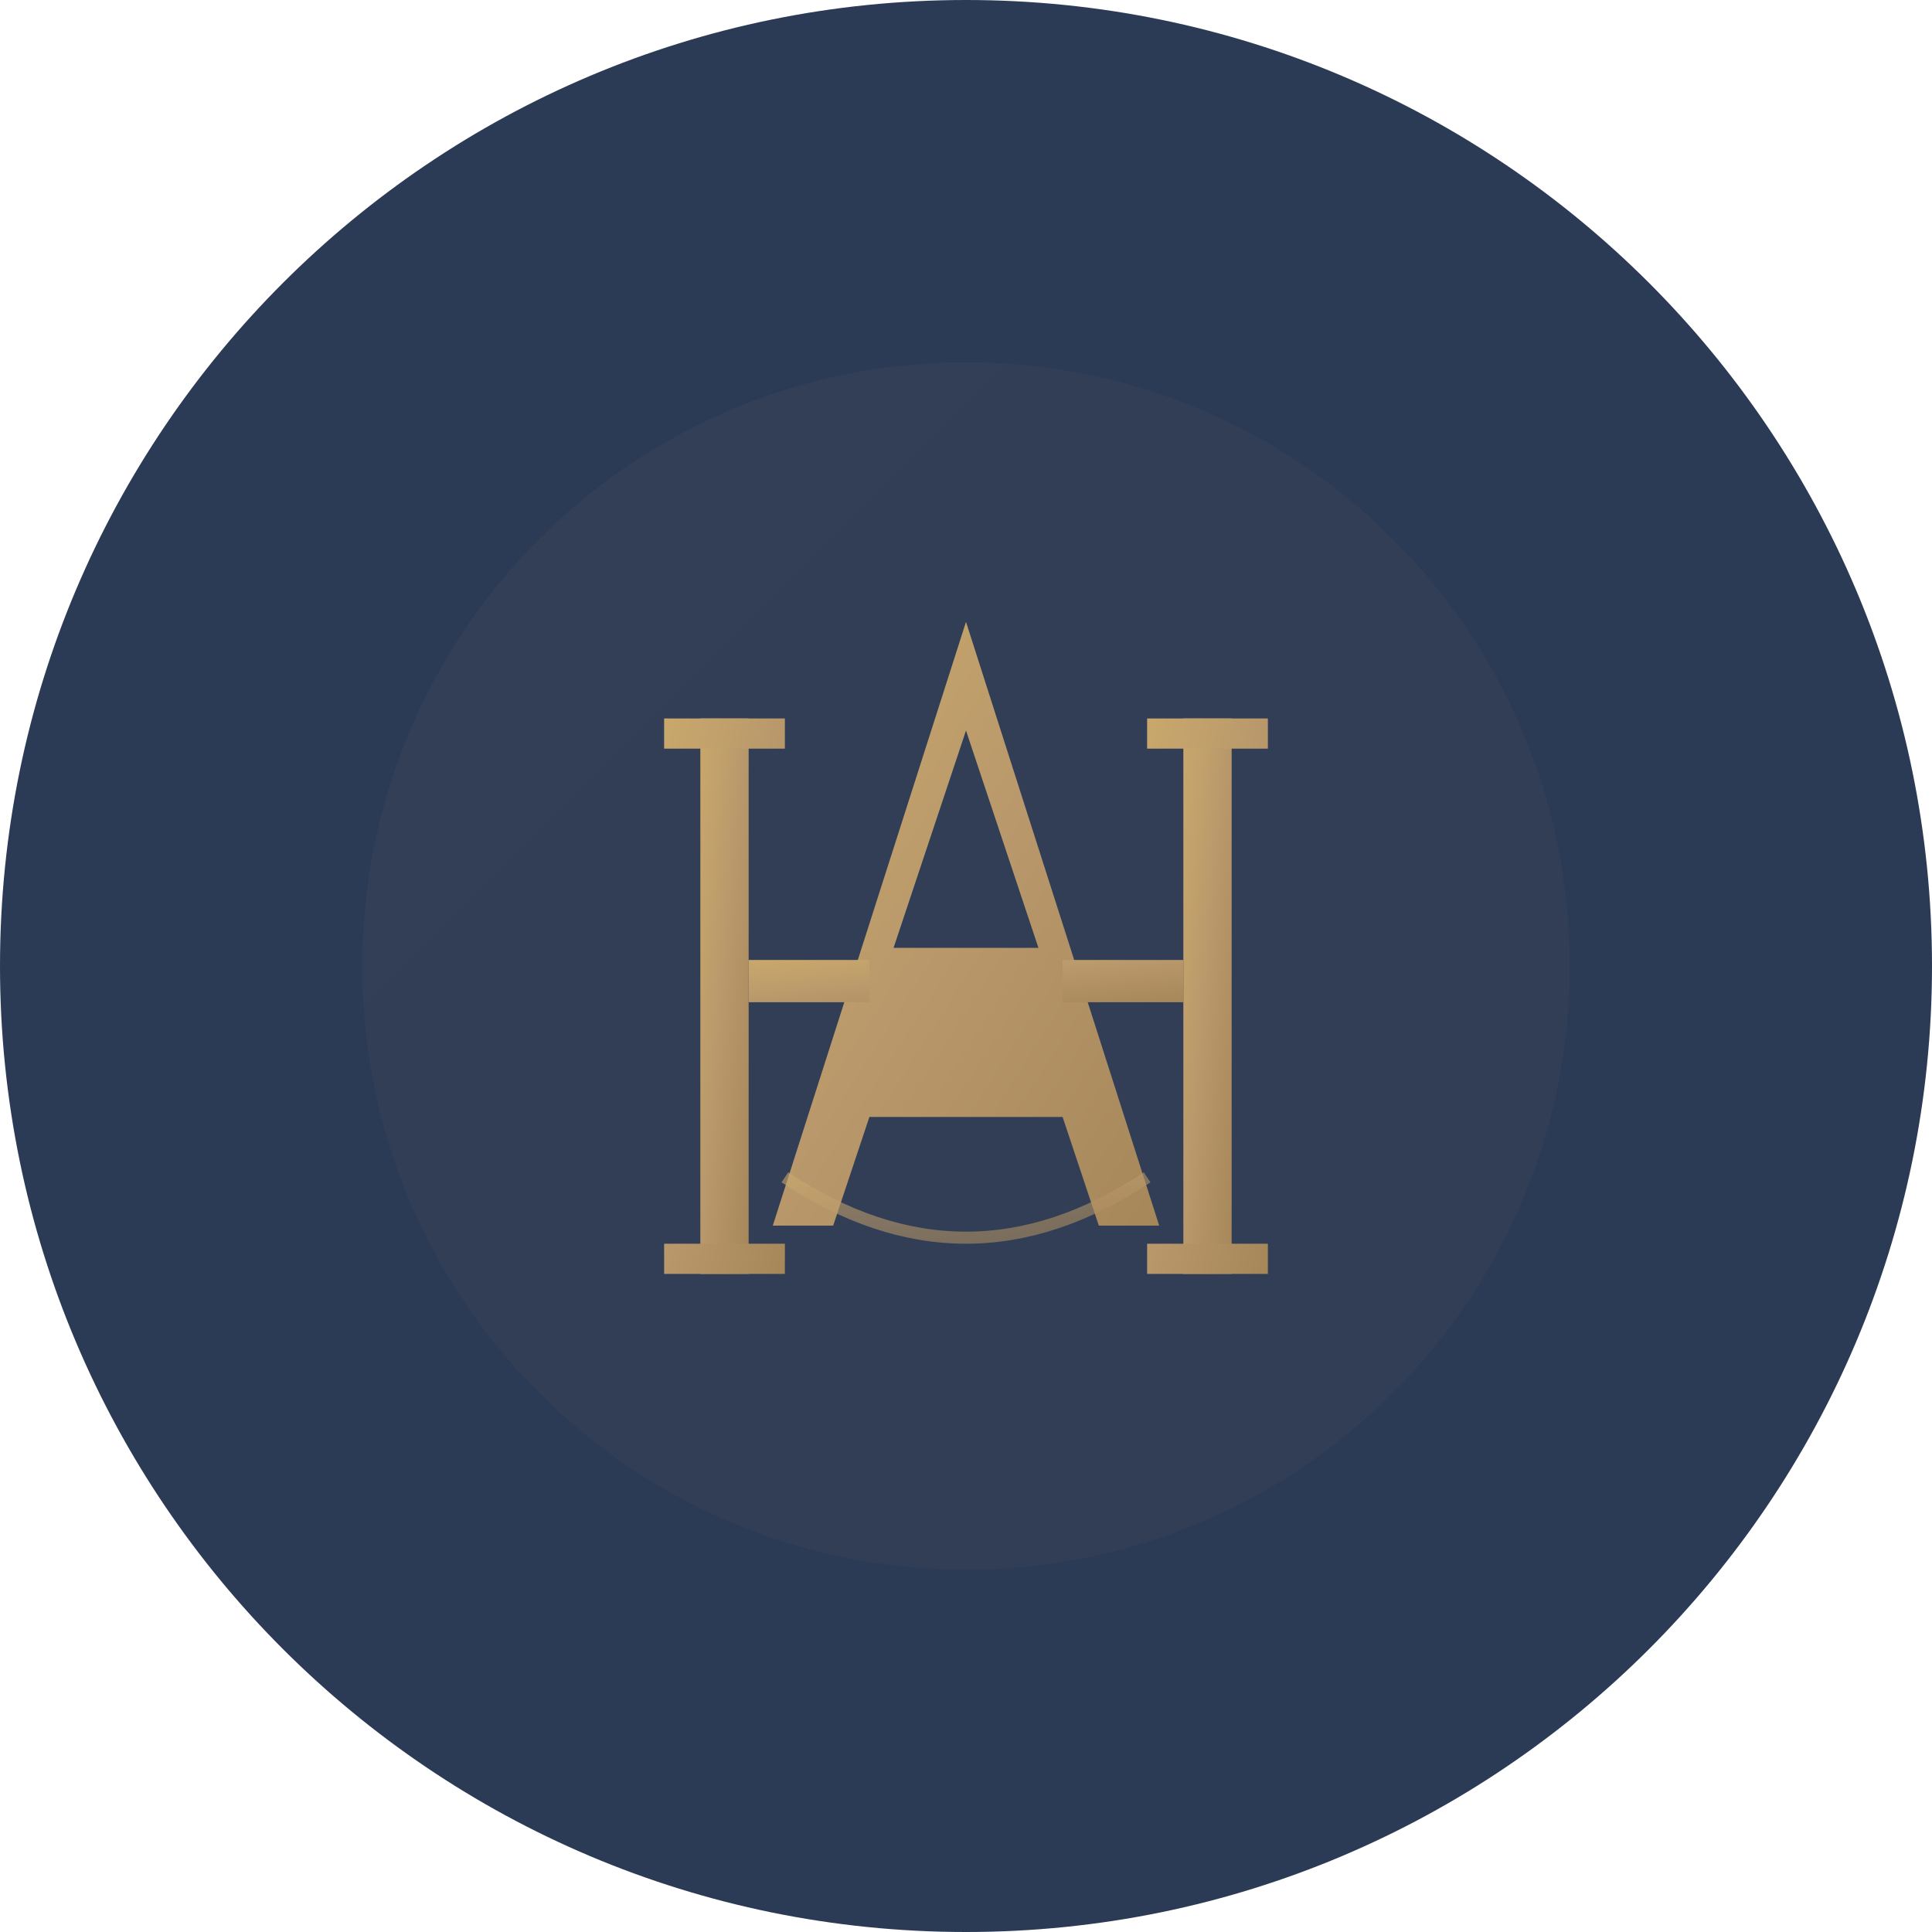
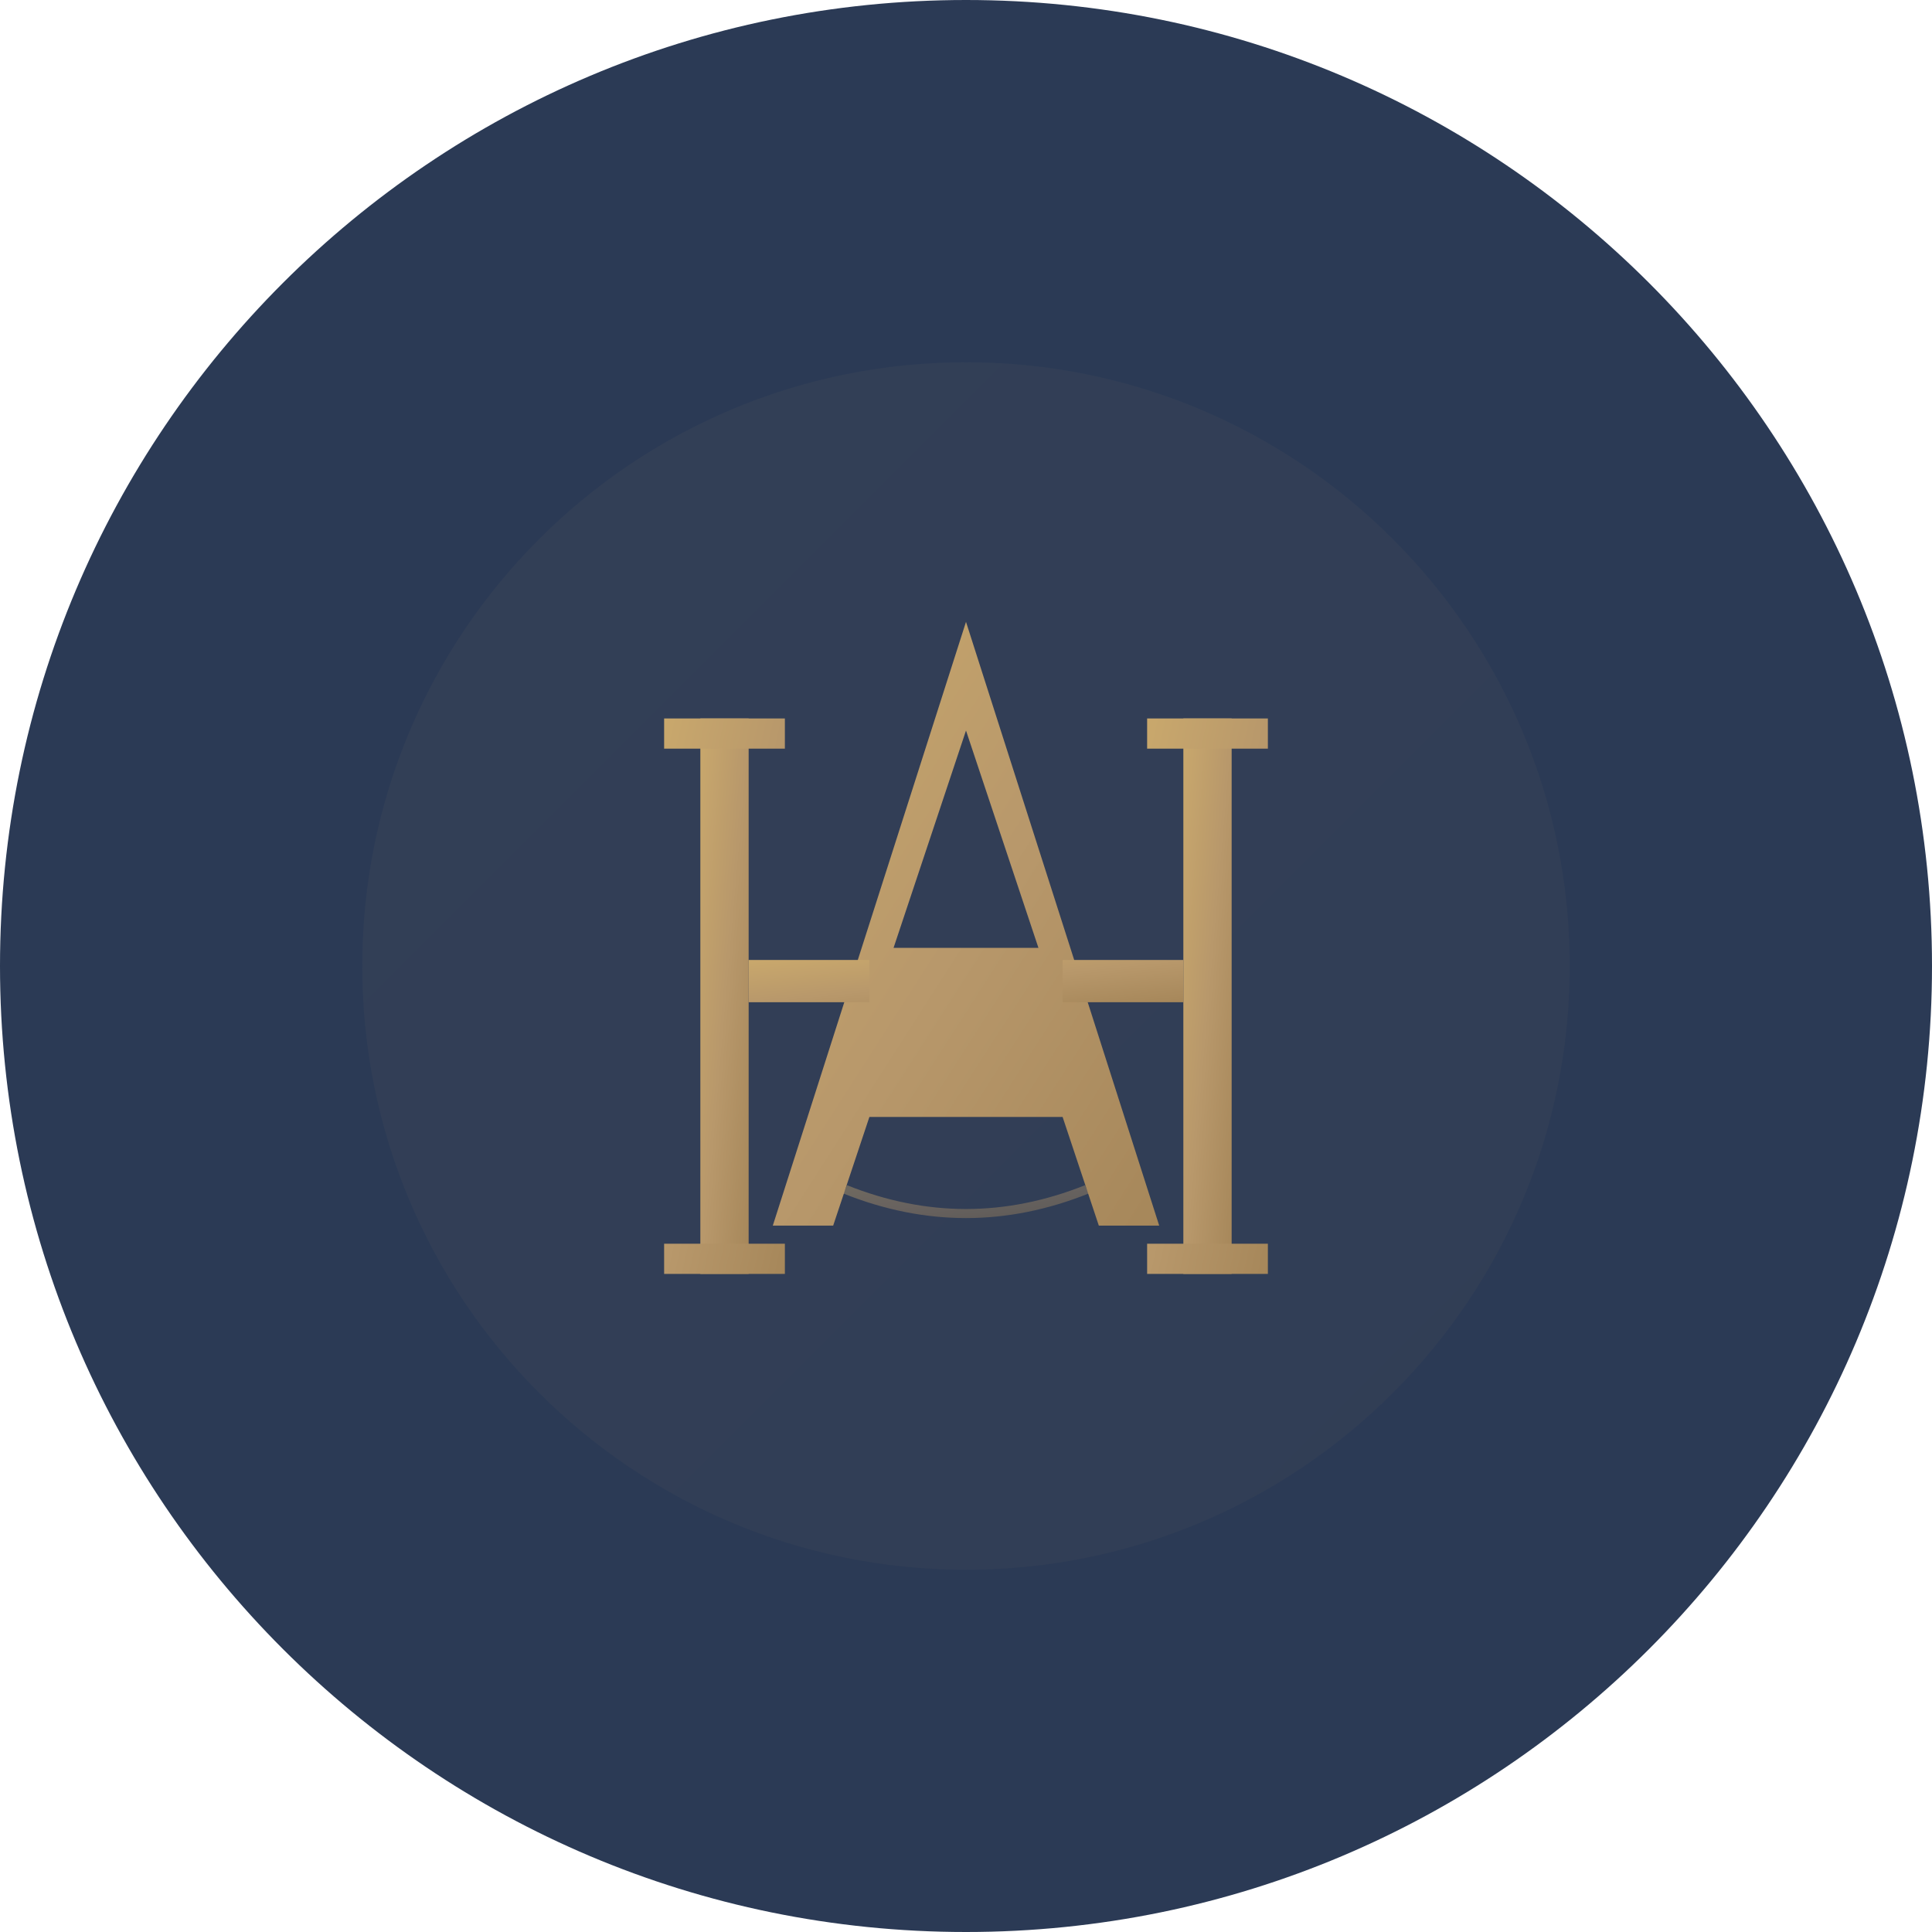
<svg xmlns="http://www.w3.org/2000/svg" viewBox="0 0 320 320" fill="none">
  <defs>
    <linearGradient id="gold" x1="0%" y1="0%" x2="100%" y2="100%">
      <stop offset="0%" stop-color="#C9A86C" />
      <stop offset="50%" stop-color="#B8986B" />
      <stop offset="100%" stop-color="#A6875A" />
    </linearGradient>
  </defs>
  <circle cx="160" cy="160" r="160" fill="#2B3A55" />
  <circle cx="160" cy="160" r="100" fill="url(#gold)" opacity="0.05" />
  <g fill="url(#gold)" transform="translate(100, 95) scale(1)">
    <path d="M60 8L28 108h10l6-18h32l6 18h10L60 8zm0 18l12 36H48l12-36z" />
    <path d="M16 24h8v92h-8z" />
    <path d="M10 24h20v5H10zM10 111h20v5H10z" />
    <path d="M96 24h8v92h-8z" />
    <path d="M90 24h20v5H90zM90 111h20v5H90z" />
    <path d="M24 64h20v7H24zM76 64h20v7H76z" />
-     <path d="M30 100Q60 120 90 100" stroke="url(#gold)" stroke-width="2" fill="none" opacity="0.6" />
+     <path d="M40 102Q60 110 80 102" stroke="url(#gold)" stroke-width="1.5" fill="none" opacity="0.4" />
  </g>
</svg>
